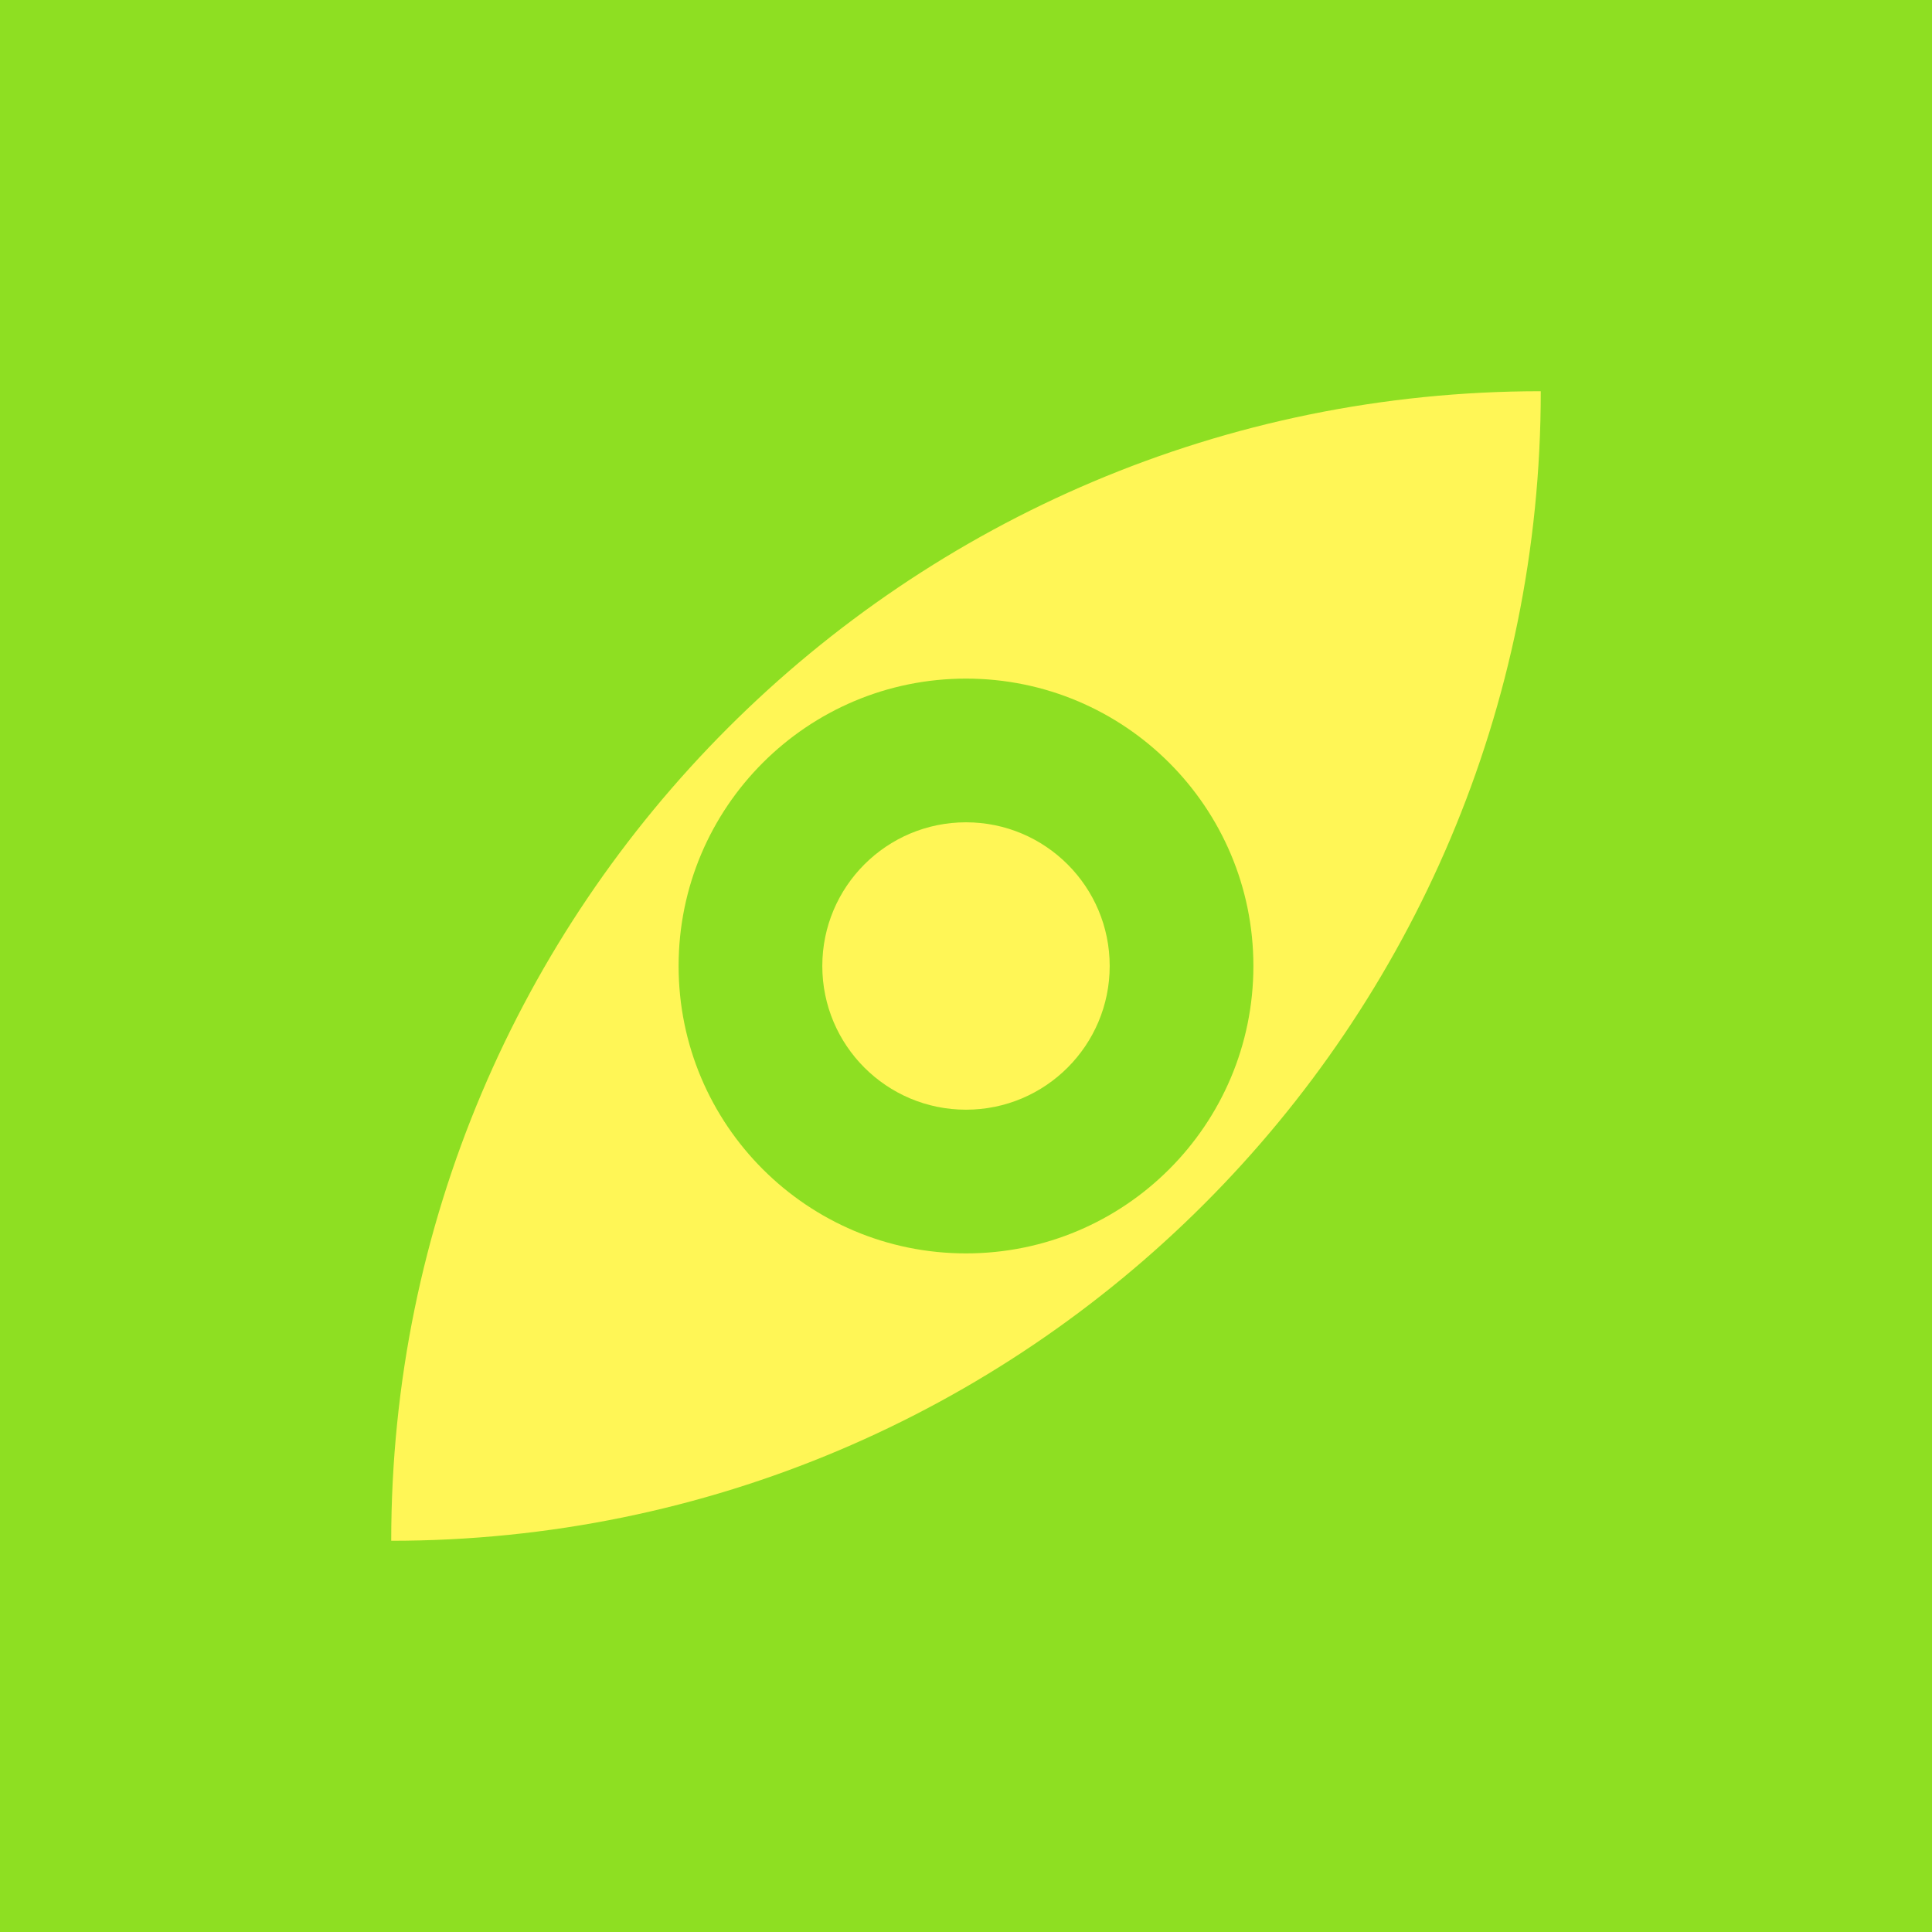
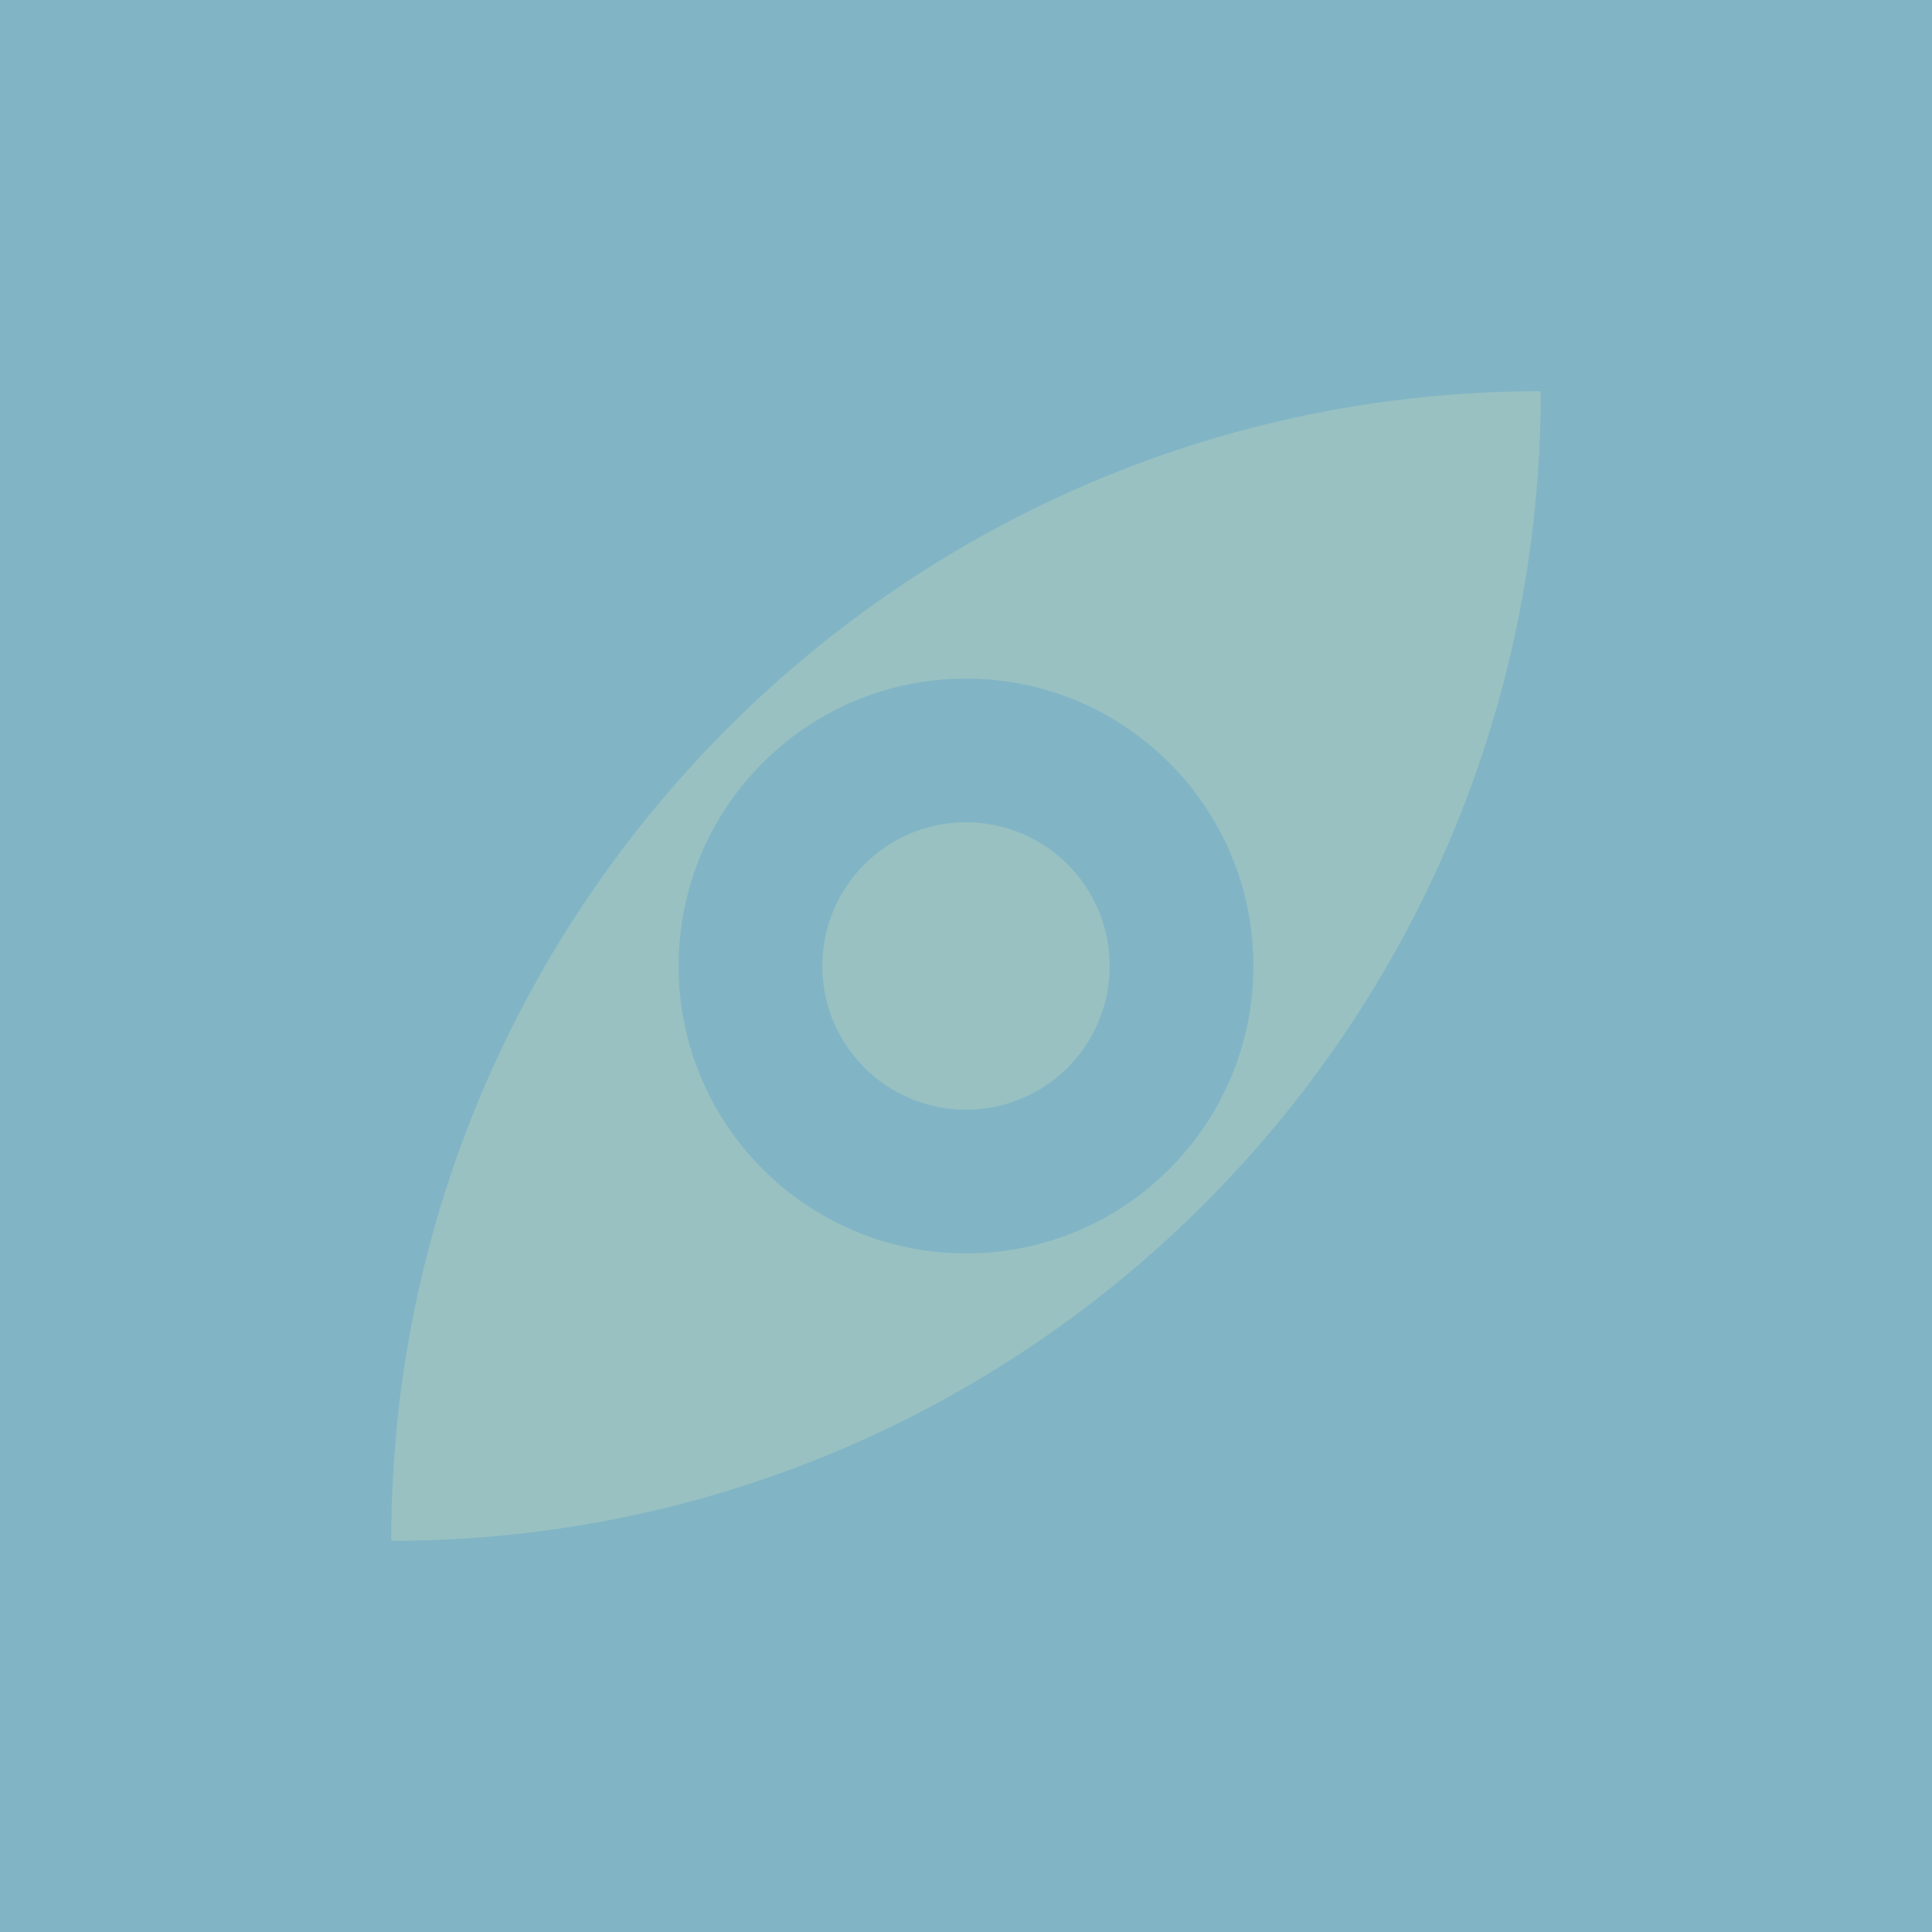
<svg xmlns="http://www.w3.org/2000/svg" xml:space="preserve" stroke-miterlimit="10" style="fill-rule:nonzero;clip-rule:evenodd;stroke-linecap:round;stroke-linejoin:round" viewBox="0 0 1024 1024">
  <clipPath id="a">
    <path d="M0 0h1024v1024H0z" />
  </clipPath>
  <g clip-path="url(#a)">
-     <path fill="#8edf22" d="M0 0h1024v1024H0z" />
-     <path fill="#fff656" d="M816.645 207.355c-336.502 0-609.29 272.788-609.29 609.29 336.502 0 609.29-272.788 609.29-609.29" />
-     <path fill="#8edf22" d="M359.677 512c0-84.125 68.198-152.323 152.323-152.323S664.323 427.875 664.323 512 596.125 664.323 512 664.323 359.677 596.125 359.677 512" />
-     <path fill="#fff656" d="M435.839 512c0-42.063 34.098-76.161 76.161-76.161s76.161 34.098 76.161 76.161-34.098 76.161-76.161 76.161-76.161-34.098-76.161-76.161" />
+     <path fill="#81B5C5" d="M0 0h1024v1024H0z" />
+     <path fill="#99C1C2" d="M816.645 207.355c-336.502 0-609.29 272.788-609.29 609.29 336.502 0 609.29-272.788 609.29-609.29" />
+     <path fill="#81B5C5" d="M359.677 512c0-84.125 68.198-152.323 152.323-152.323S664.323 427.875 664.323 512 596.125 664.323 512 664.323 359.677 596.125 359.677 512" />
+     <path fill="#99C1C2" d="M435.839 512c0-42.063 34.098-76.161 76.161-76.161s76.161 34.098 76.161 76.161-34.098 76.161-76.161 76.161-76.161-34.098-76.161-76.161" />
  </g>
</svg>
